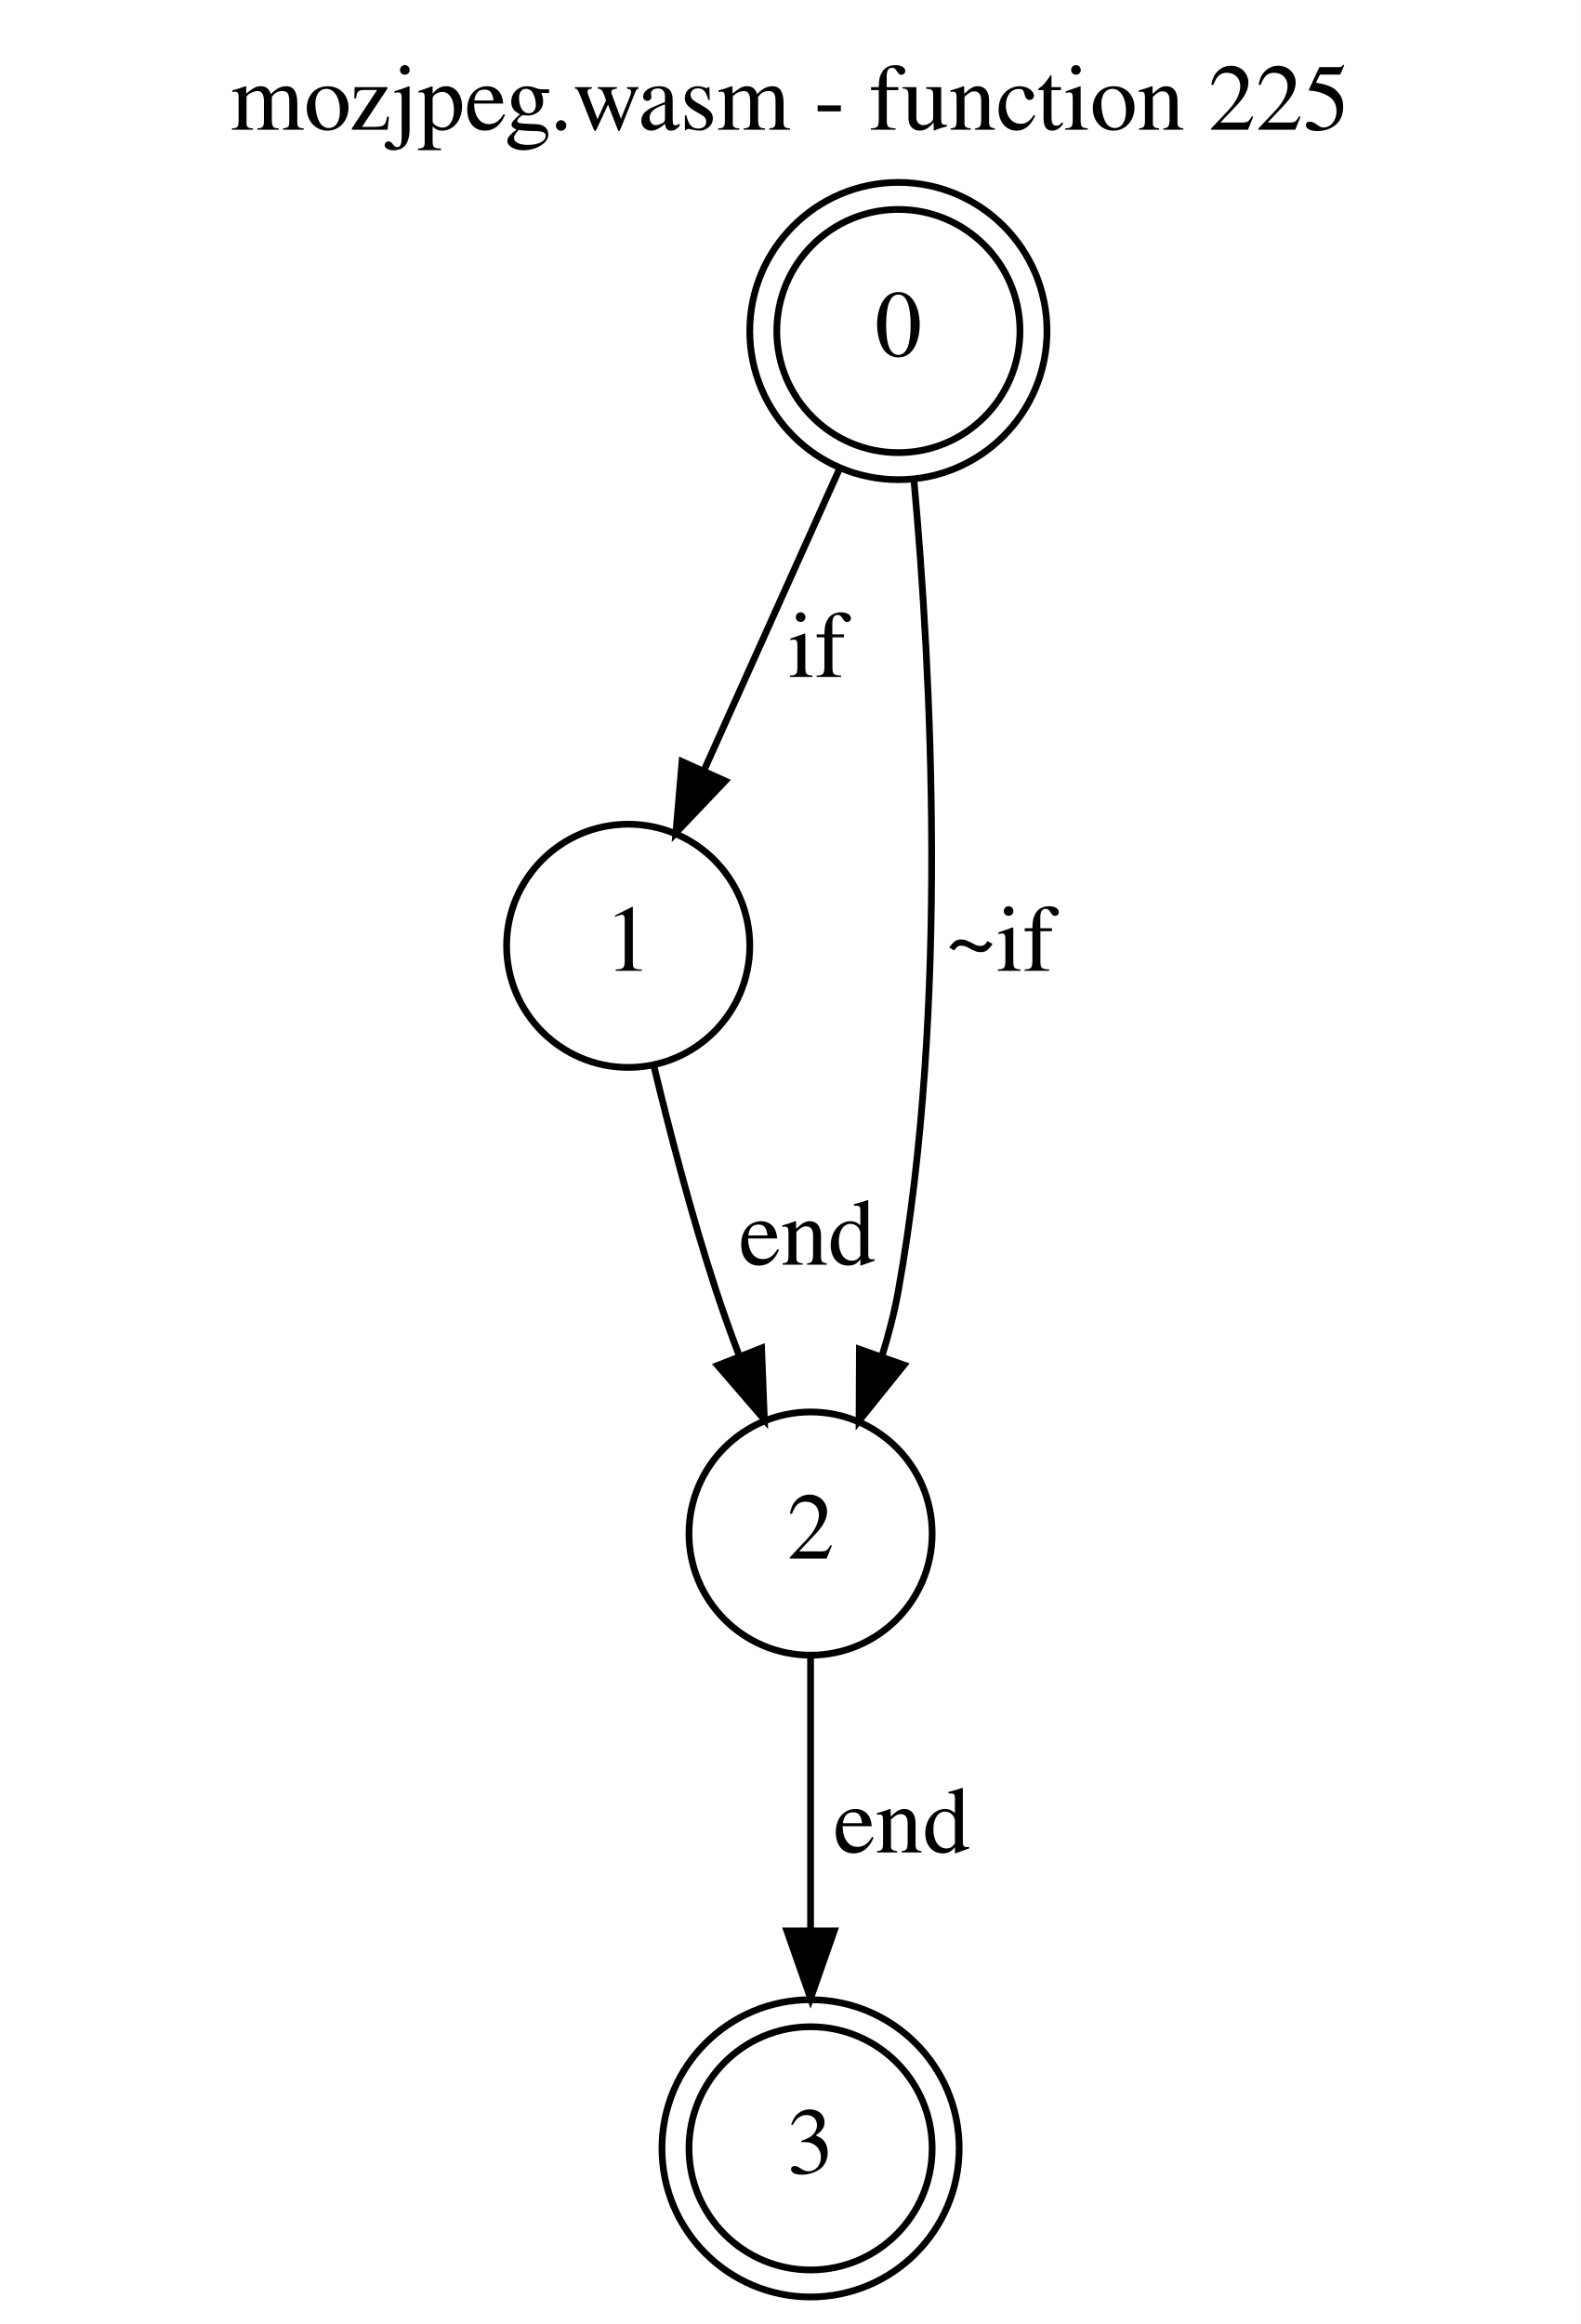
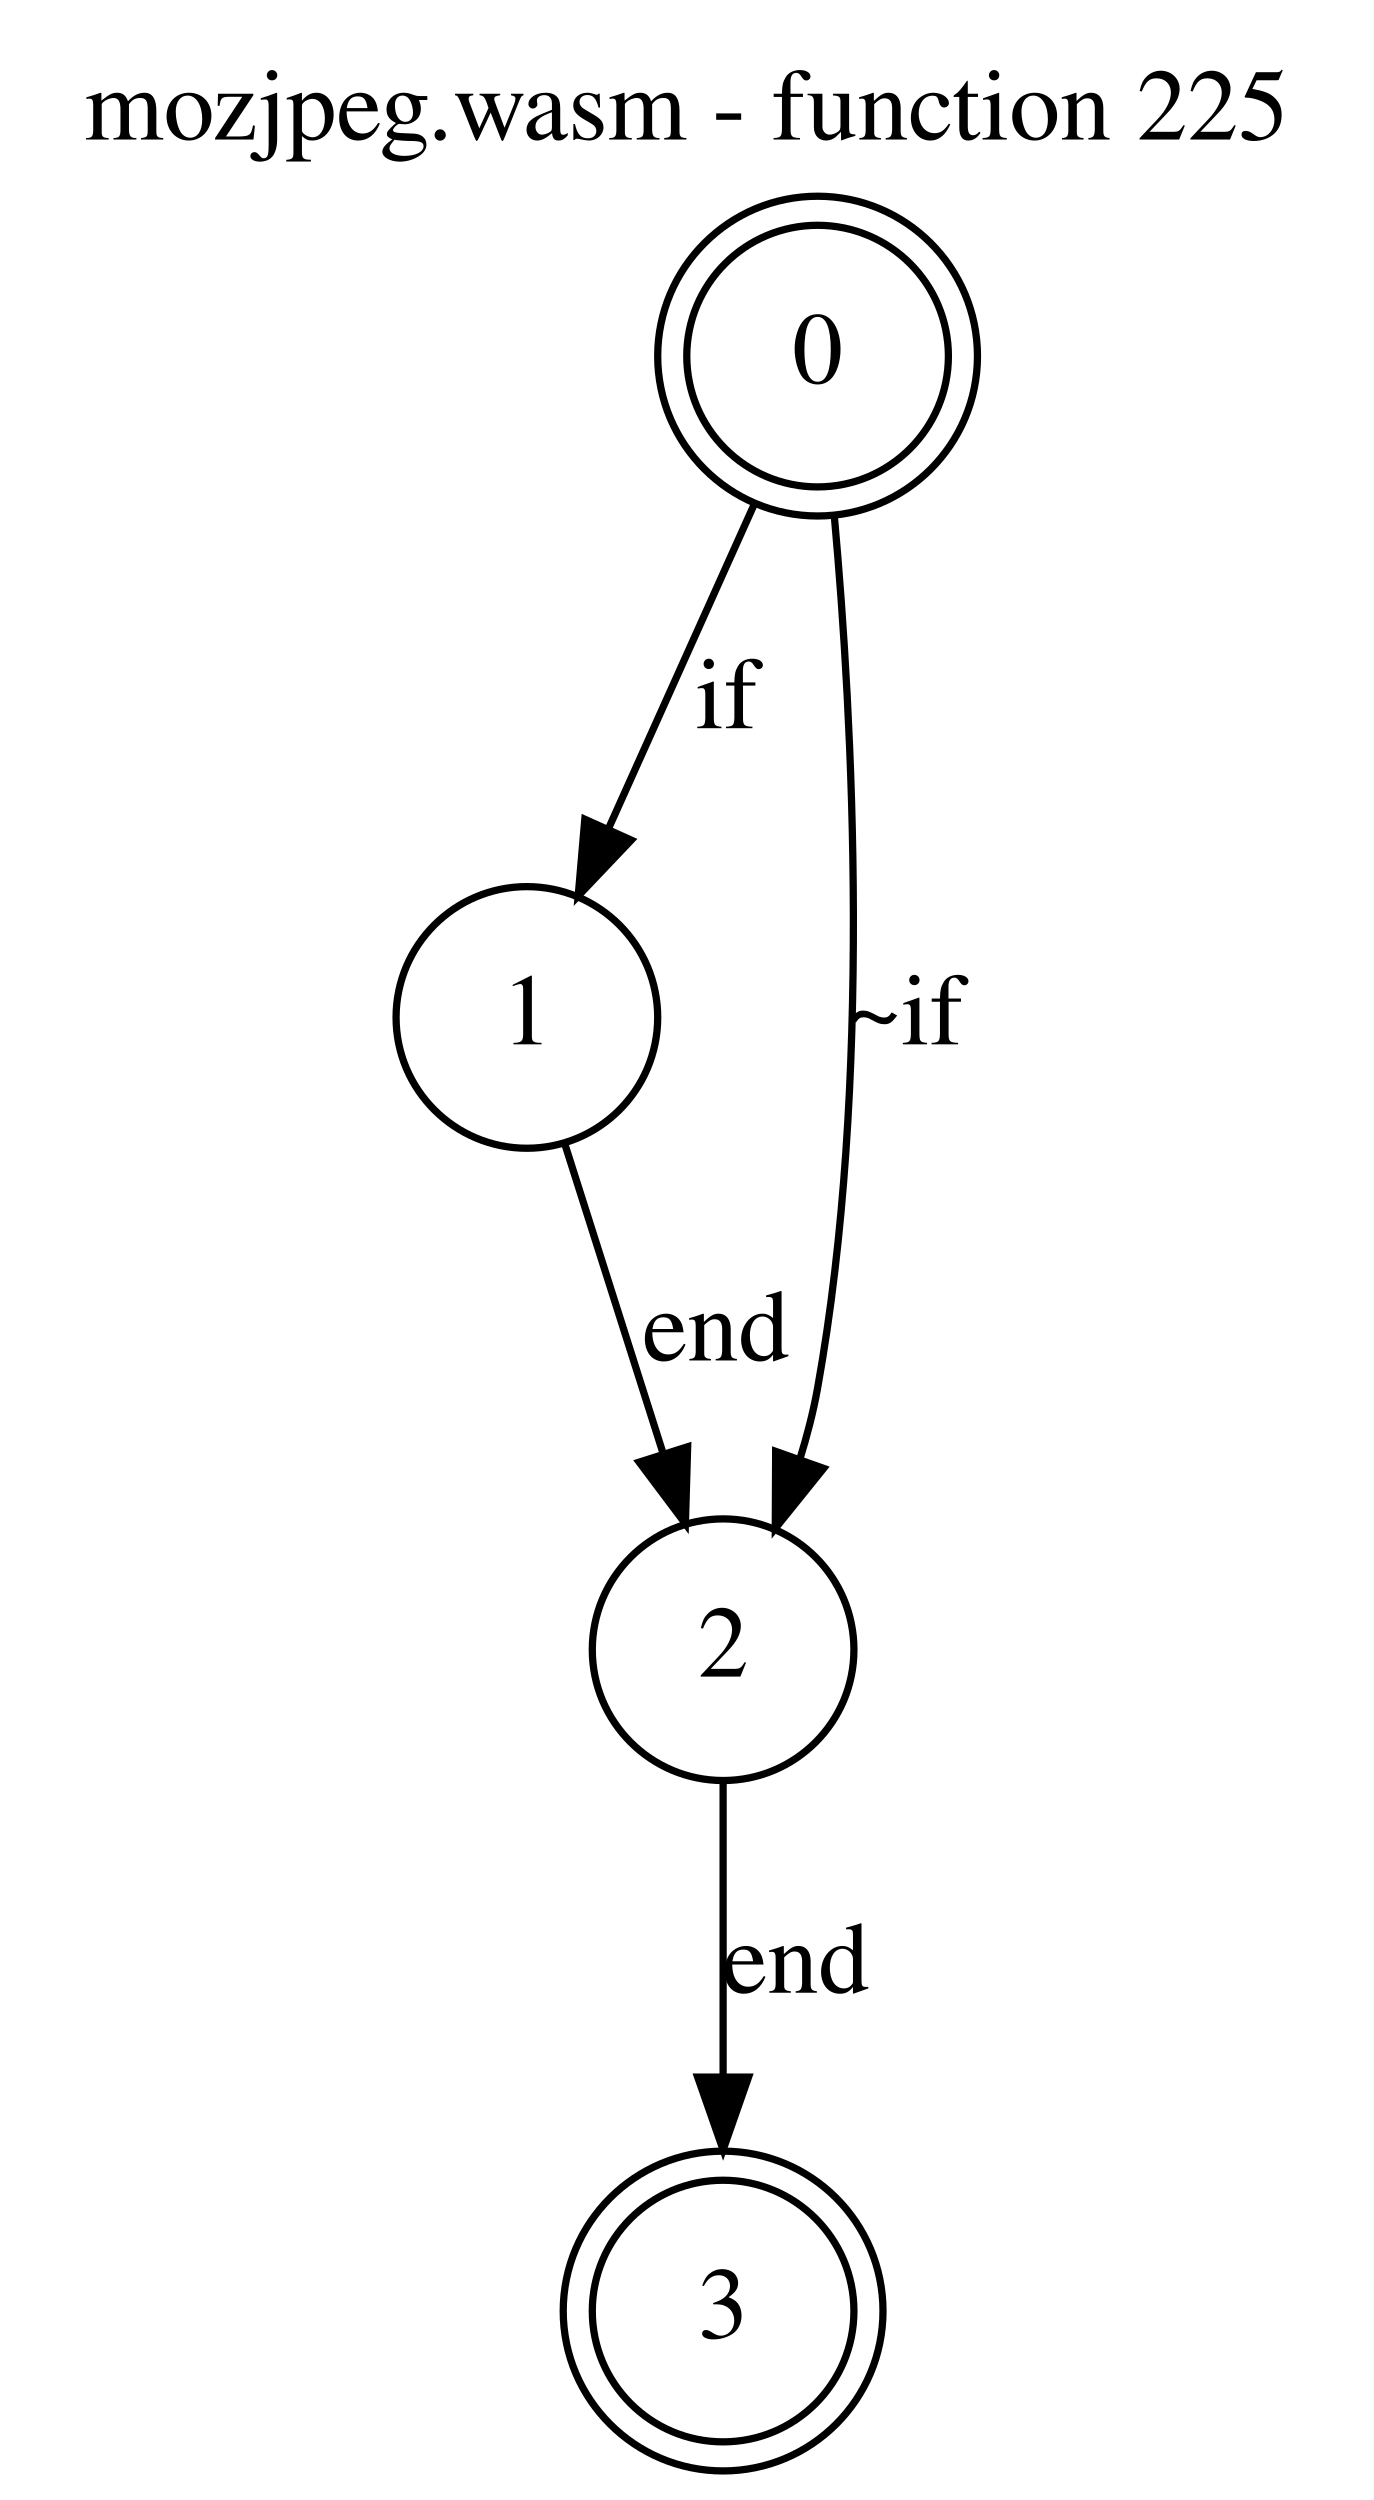
- <svg xmlns="http://www.w3.org/2000/svg" width="234pt" height="344pt" viewBox="0.00 0.00 234.00 344.00">
+ <svg xmlns="http://www.w3.org/2000/svg" width="189pt" height="344pt" viewBox="0.00 0.00 189.00 344.00">
  <g id="graph0" class="graph" transform="scale(1 1) rotate(0) translate(4 340)">
-     <polygon fill="white" stroke="transparent" points="-4,4 -4,-340 230,-340 230,4 -4,4" />
-     <text text-anchor="middle" x="113" y="-320.8" font-family="Times,serif" font-size="14.00">mozjpeg.wasm - function 225</text>
+     <polygon fill="white" stroke="transparent" points="-4,4 -4,-340 185,-340 185,4 -4,4" />
+     <text text-anchor="middle" x="90.5" y="-320.8" font-family="Times,serif" font-size="14.00">mozjpeg.wasm - function 225</text>
    <g id="node1" class="node">
-       <ellipse fill="none" stroke="black" cx="129" cy="-291" rx="18" ry="18" />
-       <ellipse fill="none" stroke="black" cx="129" cy="-291" rx="22" ry="22" />
-       <text text-anchor="middle" x="129" y="-287.3" font-family="Times,serif" font-size="14.00">0</text>
+       <ellipse fill="none" stroke="black" cx="108.5" cy="-291" rx="18" ry="18" />
+       <ellipse fill="none" stroke="black" cx="108.5" cy="-291" rx="22" ry="22" />
+       <text text-anchor="middle" x="108.5" y="-287.3" font-family="Times,serif" font-size="14.00">0</text>
    </g>
    <g id="node3" class="node">
-       <ellipse fill="none" stroke="black" cx="89" cy="-200" rx="18" ry="18" />
-       <text text-anchor="middle" x="89" y="-196.3" font-family="Times,serif" font-size="14.00">1</text>
+       <ellipse fill="none" stroke="black" cx="68.5" cy="-200" rx="18" ry="18" />
+       <text text-anchor="middle" x="68.5" y="-196.3" font-family="Times,serif" font-size="14.00">1</text>
    </g>
    <g id="edge1" class="edge">
-       <path fill="none" stroke="black" d="M120.32,-270.69C114.42,-257.56 106.56,-240.08 100.19,-225.9" />
-       <polygon fill="black" stroke="black" points="103.36,-224.4 96.06,-216.72 96.97,-227.27 103.36,-224.4" />
-       <text text-anchor="middle" x="117" y="-239.8" font-family="Times,serif" font-size="14.00">if</text>
+       <path fill="none" stroke="black" d="M99.82,-270.69C93.92,-257.56 86.06,-240.08 79.69,-225.9" />
+       <polygon fill="black" stroke="black" points="82.86,-224.4 75.56,-216.72 76.47,-227.27 82.86,-224.4" />
+       <text text-anchor="middle" x="96" y="-239.8" font-family="Times,serif" font-size="14.00">if</text>
    </g>
    <g id="node4" class="node">
-       <ellipse fill="none" stroke="black" cx="116" cy="-113" rx="18" ry="18" />
-       <text text-anchor="middle" x="116" y="-109.3" font-family="Times,serif" font-size="14.00">2</text>
+       <ellipse fill="none" stroke="black" cx="95.5" cy="-113" rx="18" ry="18" />
+       <text text-anchor="middle" x="95.5" y="-109.3" font-family="Times,serif" font-size="14.00">2</text>
    </g>
    <g id="edge2" class="edge">
-       <path fill="none" stroke="black" d="M131.32,-268.77C133.83,-240.99 136.53,-190.92 129,-149 128.42,-145.75 127.55,-142.4 126.53,-139.13" />
-       <polygon fill="black" stroke="black" points="129.83,-137.95 123.18,-129.69 123.23,-140.29 129.83,-137.95" />
-       <text text-anchor="middle" x="144" y="-196.3" font-family="Times,serif" font-size="14.00">~if</text>
+       <path fill="none" stroke="black" d="M110.82,-268.77C113.33,-240.99 116.03,-190.92 108.5,-149 107.92,-145.75 107.05,-142.4 106.03,-139.13" />
+       <polygon fill="black" stroke="black" points="109.33,-137.95 102.68,-129.69 102.73,-140.29 109.33,-137.95" />
+       <text text-anchor="middle" x="120.5" y="-196.3" font-family="Times,serif" font-size="14.00">~if</text>
    </g>
    <g id="node2" class="node">
-       <ellipse fill="none" stroke="black" cx="116" cy="-22" rx="18" ry="18" />
-       <ellipse fill="none" stroke="black" cx="116" cy="-22" rx="22" ry="22" />
-       <text text-anchor="middle" x="116" y="-18.3" font-family="Times,serif" font-size="14.00">3</text>
+       <ellipse fill="none" stroke="black" cx="95.5" cy="-22" rx="18" ry="18" />
+       <ellipse fill="none" stroke="black" cx="95.5" cy="-22" rx="22" ry="22" />
+       <text text-anchor="middle" x="95.5" y="-18.3" font-family="Times,serif" font-size="14.00">3</text>
    </g>
    <g id="edge3" class="edge">
-       <path fill="none" stroke="black" d="M92.81,-182.18C95.17,-172.41 98.42,-159.91 102,-149 103.04,-145.83 104.22,-142.53 105.45,-139.29" />
-       <polygon fill="black" stroke="black" points="108.75,-140.46 109.16,-129.87 102.24,-137.89 108.75,-140.46" />
-       <text text-anchor="middle" x="115.5" y="-152.8" font-family="Times,serif" font-size="14.00">end</text>
+       <path fill="none" stroke="black" d="M73.71,-182.61C77.52,-170.62 82.76,-154.09 87.16,-140.27" />
+       <polygon fill="black" stroke="black" points="90.62,-140.93 90.31,-130.34 83.95,-138.81 90.62,-140.93" />
+       <text text-anchor="middle" x="94.5" y="-152.8" font-family="Times,serif" font-size="14.00">end</text>
    </g>
    <g id="edge4" class="edge">
-       <path fill="none" stroke="black" d="M116,-94.84C116,-83.44 116,-68.13 116,-54.58" />
-       <polygon fill="black" stroke="black" points="119.5,-54.19 116,-44.19 112.5,-54.19 119.5,-54.19" />
-       <text text-anchor="middle" x="129.5" y="-65.8" font-family="Times,serif" font-size="14.00">end</text>
+       <path fill="none" stroke="black" d="M95.5,-94.84C95.5,-83.44 95.5,-68.13 95.5,-54.58" />
+       <polygon fill="black" stroke="black" points="99,-54.19 95.5,-44.19 92,-54.19 99,-54.19" />
+       <text text-anchor="middle" x="105.5" y="-65.8" font-family="Times,serif" font-size="14.00">end</text>
    </g>
  </g>
</svg>
